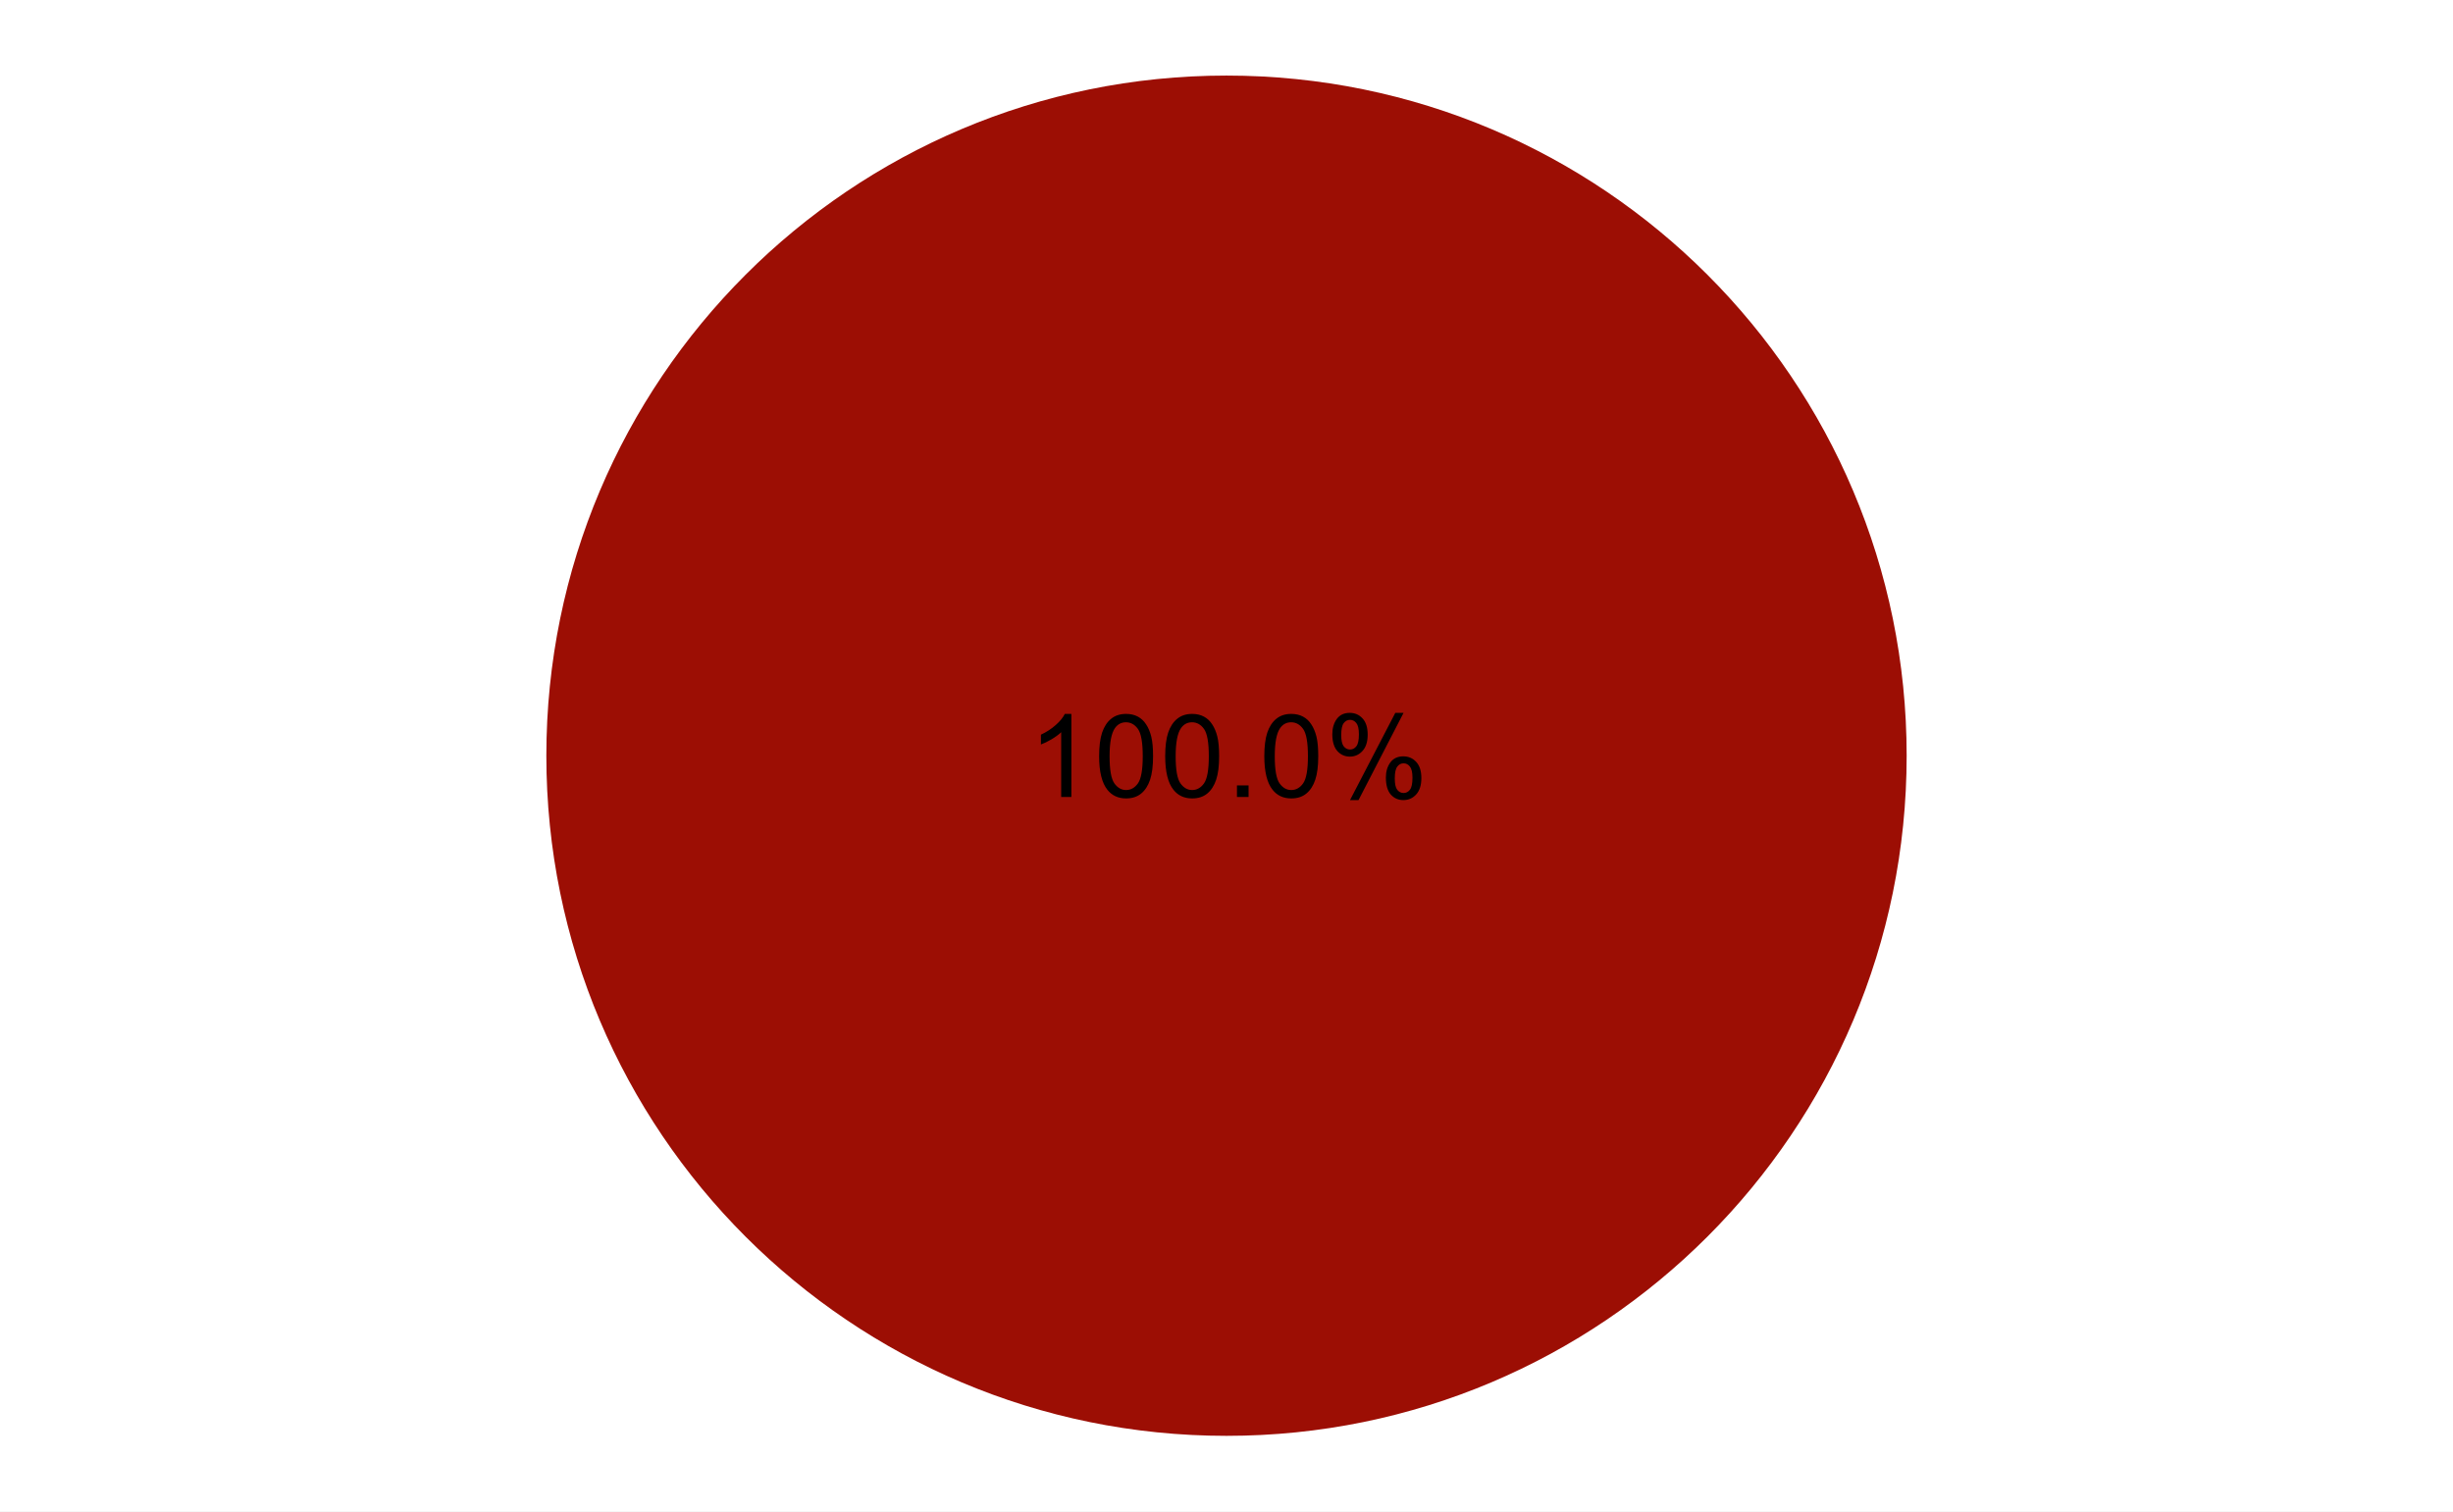
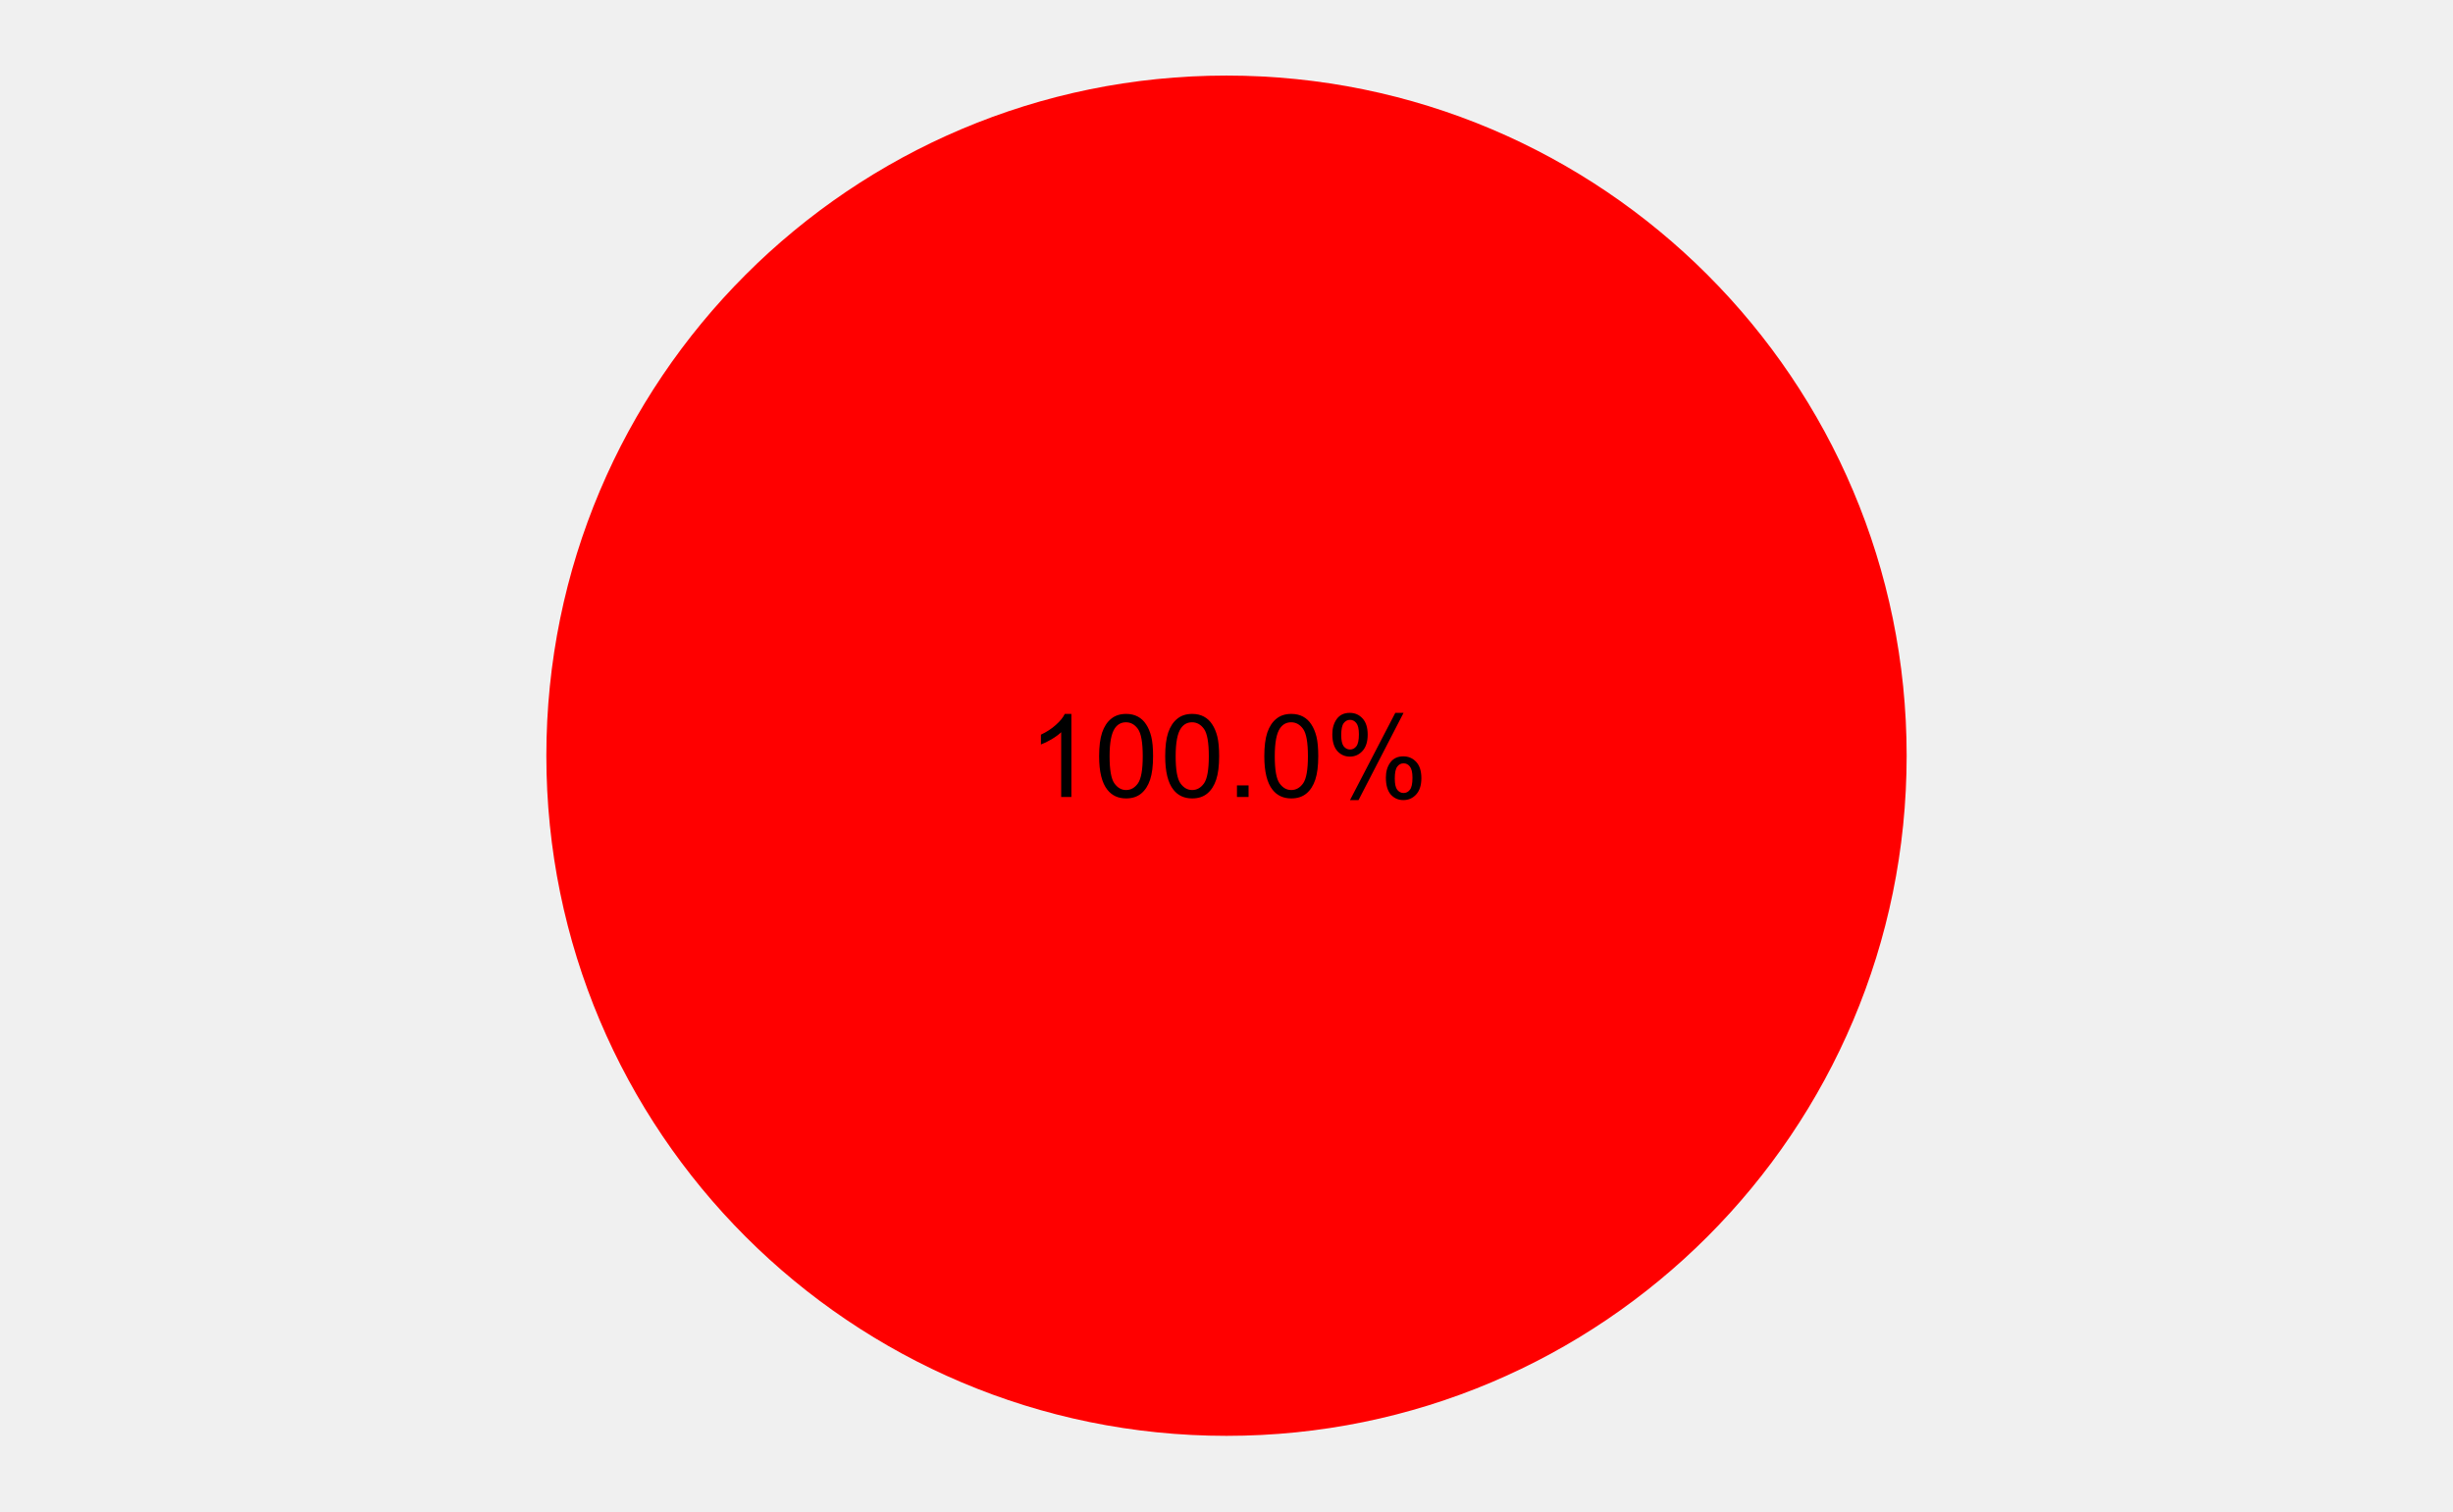
<svg xmlns="http://www.w3.org/2000/svg" version="1.1" viewBox="0.0 0.0 297.0 183.0" fill="none" stroke="none" stroke-linecap="square" stroke-miterlimit="10" width="297" height="183">
-   <path fill="#ffffff" d="M0 0L297.0 0L297.0 183.0L0 183.0L0 0Z" fill-rule="nonzero" />
-   <path fill="#9c0e04" d="M148.5 9.15C193.981 9.15 230.85 46.019 230.85 91.5C230.85 136.981 193.981 173.85 148.5 173.85C103.019 173.85 66.15 136.981 66.15 91.5C66.15 46.019 103.019 9.15 148.5 9.15L148.5 91.5Z" fill-rule="nonzero" />
-   <path fill="#000000" d="M129.719 96.5L128.484 96.5L128.484 88.656Q128.047 89.078 127.312 89.516Q126.594 89.938 126.031 90.141L126.031 88.953Q127.062 88.469 127.828 87.781Q128.609 87.094 128.922 86.438L129.719 86.438L129.719 96.5ZM133.078 91.562Q133.078 89.781 133.438 88.703Q133.812 87.609 134.531 87.031Q135.25 86.438 136.344 86.438Q137.156 86.438 137.766 86.766Q138.375 87.094 138.766 87.703Q139.172 88.312 139.391 89.188Q139.609 90.062 139.609 91.562Q139.609 93.328 139.25 94.406Q138.891 95.484 138.172 96.078Q137.453 96.672 136.344 96.672Q134.906 96.672 134.078 95.625Q133.078 94.375 133.078 91.562ZM134.344 91.562Q134.344 94.031 134.922 94.844Q135.5 95.656 136.344 95.656Q137.203 95.656 137.781 94.844Q138.359 94.016 138.359 91.562Q138.359 89.078 137.781 88.266Q137.203 87.453 136.328 87.453Q135.484 87.453 134.984 88.172Q134.344 89.094 134.344 91.562ZM141.078 91.562Q141.078 89.781 141.438 88.703Q141.812 87.609 142.531 87.031Q143.25 86.438 144.344 86.438Q145.156 86.438 145.766 86.766Q146.375 87.094 146.766 87.703Q147.172 88.312 147.391 89.188Q147.609 90.062 147.609 91.562Q147.609 93.328 147.25 94.406Q146.891 95.484 146.172 96.078Q145.453 96.672 144.344 96.672Q142.906 96.672 142.078 95.625Q141.078 94.375 141.078 91.562ZM142.344 91.562Q142.344 94.031 142.922 94.844Q143.5 95.656 144.344 95.656Q145.203 95.656 145.781 94.844Q146.359 94.016 146.359 91.562Q146.359 89.078 145.781 88.266Q145.203 87.453 144.328 87.453Q143.484 87.453 142.984 88.172Q142.344 89.094 142.344 91.562ZM149.766 96.5L149.766 95.094L151.172 95.094L151.172 96.5L149.766 96.5ZM153.078 91.562Q153.078 89.781 153.438 88.703Q153.812 87.609 154.531 87.031Q155.25 86.438 156.344 86.438Q157.156 86.438 157.766 86.766Q158.375 87.094 158.766 87.703Q159.172 88.312 159.391 89.188Q159.609 90.062 159.609 91.562Q159.609 93.328 159.25 94.406Q158.891 95.484 158.172 96.078Q157.453 96.672 156.344 96.672Q154.906 96.672 154.078 95.625Q153.078 94.375 153.078 91.562ZM154.344 91.562Q154.344 94.031 154.922 94.844Q155.5 95.656 156.344 95.656Q157.203 95.656 157.781 94.844Q158.359 94.016 158.359 91.562Q158.359 89.078 157.781 88.266Q157.203 87.453 156.328 87.453Q155.484 87.453 154.984 88.172Q154.344 89.094 154.344 91.562ZM161.312 88.891Q161.312 87.812 161.844 87.062Q162.391 86.312 163.422 86.312Q164.359 86.312 164.969 86.984Q165.594 87.656 165.594 88.953Q165.594 90.234 164.969 90.922Q164.344 91.609 163.438 91.609Q162.531 91.609 161.922 90.938Q161.312 90.25 161.312 88.891ZM163.453 87.156Q163.0 87.156 162.688 87.562Q162.391 87.953 162.391 89.0Q162.391 89.969 162.688 90.359Q163.0 90.75 163.453 90.75Q163.922 90.75 164.219 90.359Q164.531 89.969 164.531 88.906Q164.531 87.938 164.219 87.547Q163.906 87.156 163.453 87.156ZM163.453 96.875L168.938 86.312L169.938 86.312L164.484 96.875L163.453 96.875ZM167.797 94.141Q167.797 93.062 168.328 92.328Q168.875 91.578 169.906 91.578Q170.844 91.578 171.469 92.25Q172.094 92.922 172.094 94.219Q172.094 95.5 171.469 96.188Q170.844 96.875 169.906 96.875Q169.0 96.875 168.391 96.203Q167.797 95.516 167.797 94.141ZM169.938 92.422Q169.469 92.422 169.172 92.828Q168.875 93.219 168.875 94.266Q168.875 95.234 169.172 95.625Q169.484 96.016 169.938 96.016Q170.406 96.016 170.703 95.625Q171.016 95.234 171.016 94.172Q171.016 93.203 170.703 92.812Q170.406 92.422 169.938 92.422Z" fill-rule="nonzero" />
+   <path fill="rgba(0, 255, 255, 0)" d="M0 0L297.0 0L297.0 183.0L0 183.0L0 0Z" fill-rule="nonzero" />
+   <path fill="#ff0000ff" d="M148.5 9.15C193.981 9.15 230.85 46.019 230.85 91.5C230.85 136.981 193.981 173.85 148.5 173.85C103.019 173.85 66.15 136.981 66.15 91.5C66.15 46.019 103.019 9.15 148.5 9.15L148.5 91.5Z" fill-rule="nonzero" />
+   <path fill="#000000ff" d="M129.719 96.5L128.484 96.5L128.484 88.656Q128.047 89.078 127.312 89.516Q126.594 89.938 126.031 90.141L126.031 88.953Q127.062 88.469 127.828 87.781Q128.609 87.094 128.922 86.438L129.719 86.438L129.719 96.5ZM133.078 91.562Q133.078 89.781 133.438 88.703Q133.812 87.609 134.531 87.031Q135.25 86.438 136.344 86.438Q137.156 86.438 137.766 86.766Q138.375 87.094 138.766 87.703Q139.172 88.312 139.391 89.188Q139.609 90.062 139.609 91.562Q139.609 93.328 139.25 94.406Q138.891 95.484 138.172 96.078Q137.453 96.672 136.344 96.672Q134.906 96.672 134.078 95.625Q133.078 94.375 133.078 91.562ZM134.344 91.562Q134.344 94.031 134.922 94.844Q135.5 95.656 136.344 95.656Q137.203 95.656 137.781 94.844Q138.359 94.016 138.359 91.562Q138.359 89.078 137.781 88.266Q137.203 87.453 136.328 87.453Q135.484 87.453 134.984 88.172Q134.344 89.094 134.344 91.562ZM141.078 91.562Q141.078 89.781 141.438 88.703Q141.812 87.609 142.531 87.031Q143.25 86.438 144.344 86.438Q145.156 86.438 145.766 86.766Q146.375 87.094 146.766 87.703Q147.172 88.312 147.391 89.188Q147.609 90.062 147.609 91.562Q147.609 93.328 147.25 94.406Q146.891 95.484 146.172 96.078Q145.453 96.672 144.344 96.672Q142.906 96.672 142.078 95.625Q141.078 94.375 141.078 91.562ZM142.344 91.562Q142.344 94.031 142.922 94.844Q143.5 95.656 144.344 95.656Q145.203 95.656 145.781 94.844Q146.359 94.016 146.359 91.562Q146.359 89.078 145.781 88.266Q145.203 87.453 144.328 87.453Q143.484 87.453 142.984 88.172Q142.344 89.094 142.344 91.562ZM149.766 96.5L149.766 95.094L151.172 95.094L151.172 96.5L149.766 96.5ZM153.078 91.562Q153.078 89.781 153.438 88.703Q153.812 87.609 154.531 87.031Q155.25 86.438 156.344 86.438Q157.156 86.438 157.766 86.766Q158.375 87.094 158.766 87.703Q159.172 88.312 159.391 89.188Q159.609 90.062 159.609 91.562Q159.609 93.328 159.25 94.406Q158.891 95.484 158.172 96.078Q157.453 96.672 156.344 96.672Q154.906 96.672 154.078 95.625Q153.078 94.375 153.078 91.562ZM154.344 91.562Q154.344 94.031 154.922 94.844Q155.5 95.656 156.344 95.656Q157.203 95.656 157.781 94.844Q158.359 94.016 158.359 91.562Q158.359 89.078 157.781 88.266Q157.203 87.453 156.328 87.453Q155.484 87.453 154.984 88.172Q154.344 89.094 154.344 91.562ZM161.312 88.891Q161.312 87.812 161.844 87.062Q162.391 86.312 163.422 86.312Q164.359 86.312 164.969 86.984Q165.594 87.656 165.594 88.953Q165.594 90.234 164.969 90.922Q164.344 91.609 163.438 91.609Q162.531 91.609 161.922 90.938Q161.312 90.25 161.312 88.891ZM163.453 87.156Q163.0 87.156 162.688 87.562Q162.391 87.953 162.391 89.0Q162.391 89.969 162.688 90.359Q163.0 90.75 163.453 90.75Q163.922 90.75 164.219 90.359Q164.531 89.969 164.531 88.906Q164.531 87.938 164.219 87.547Q163.906 87.156 163.453 87.156ZM163.453 96.875L168.938 86.312L169.938 86.312L164.484 96.875L163.453 96.875ZM167.797 94.141Q167.797 93.062 168.328 92.328Q168.875 91.578 169.906 91.578Q170.844 91.578 171.469 92.25Q172.094 92.922 172.094 94.219Q172.094 95.5 171.469 96.188Q170.844 96.875 169.906 96.875Q169.0 96.875 168.391 96.203Q167.797 95.516 167.797 94.141ZM169.938 92.422Q169.469 92.422 169.172 92.828Q168.875 93.219 168.875 94.266Q168.875 95.234 169.172 95.625Q169.484 96.016 169.938 96.016Q170.406 96.016 170.703 95.625Q171.016 95.234 171.016 94.172Q171.016 93.203 170.703 92.812Q170.406 92.422 169.938 92.422Z" fill-rule="nonzero" />
</svg>
